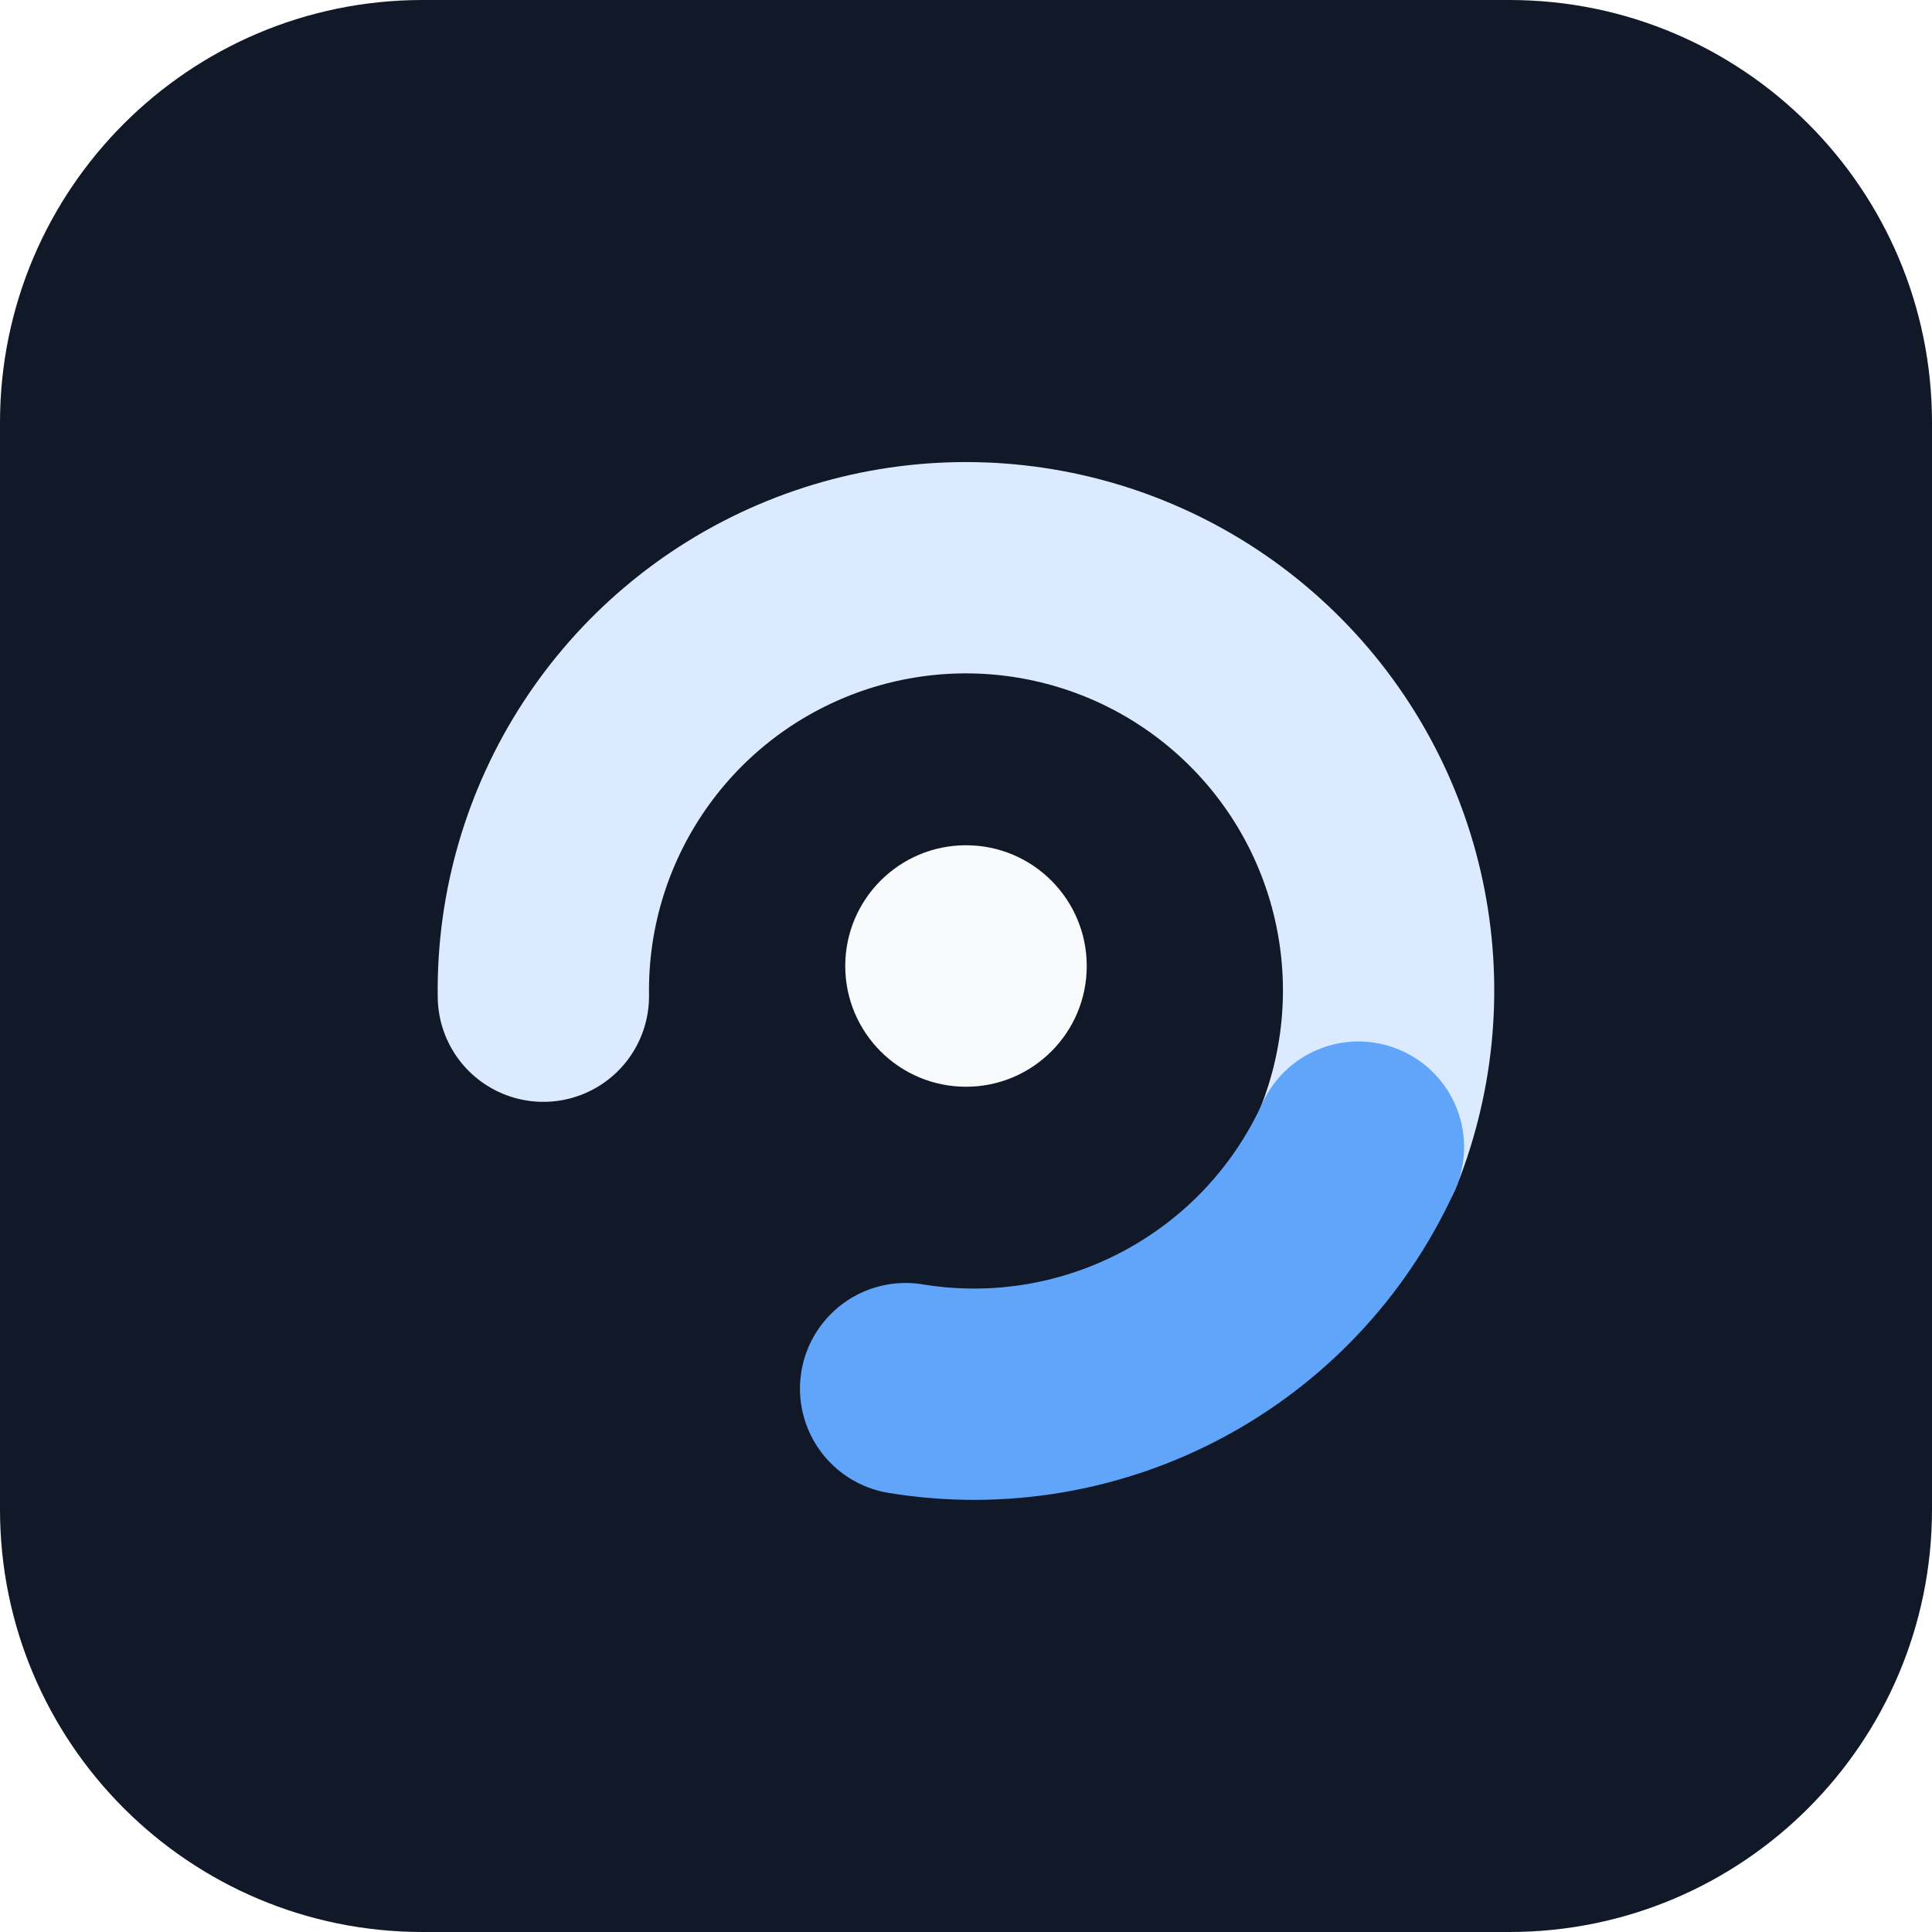
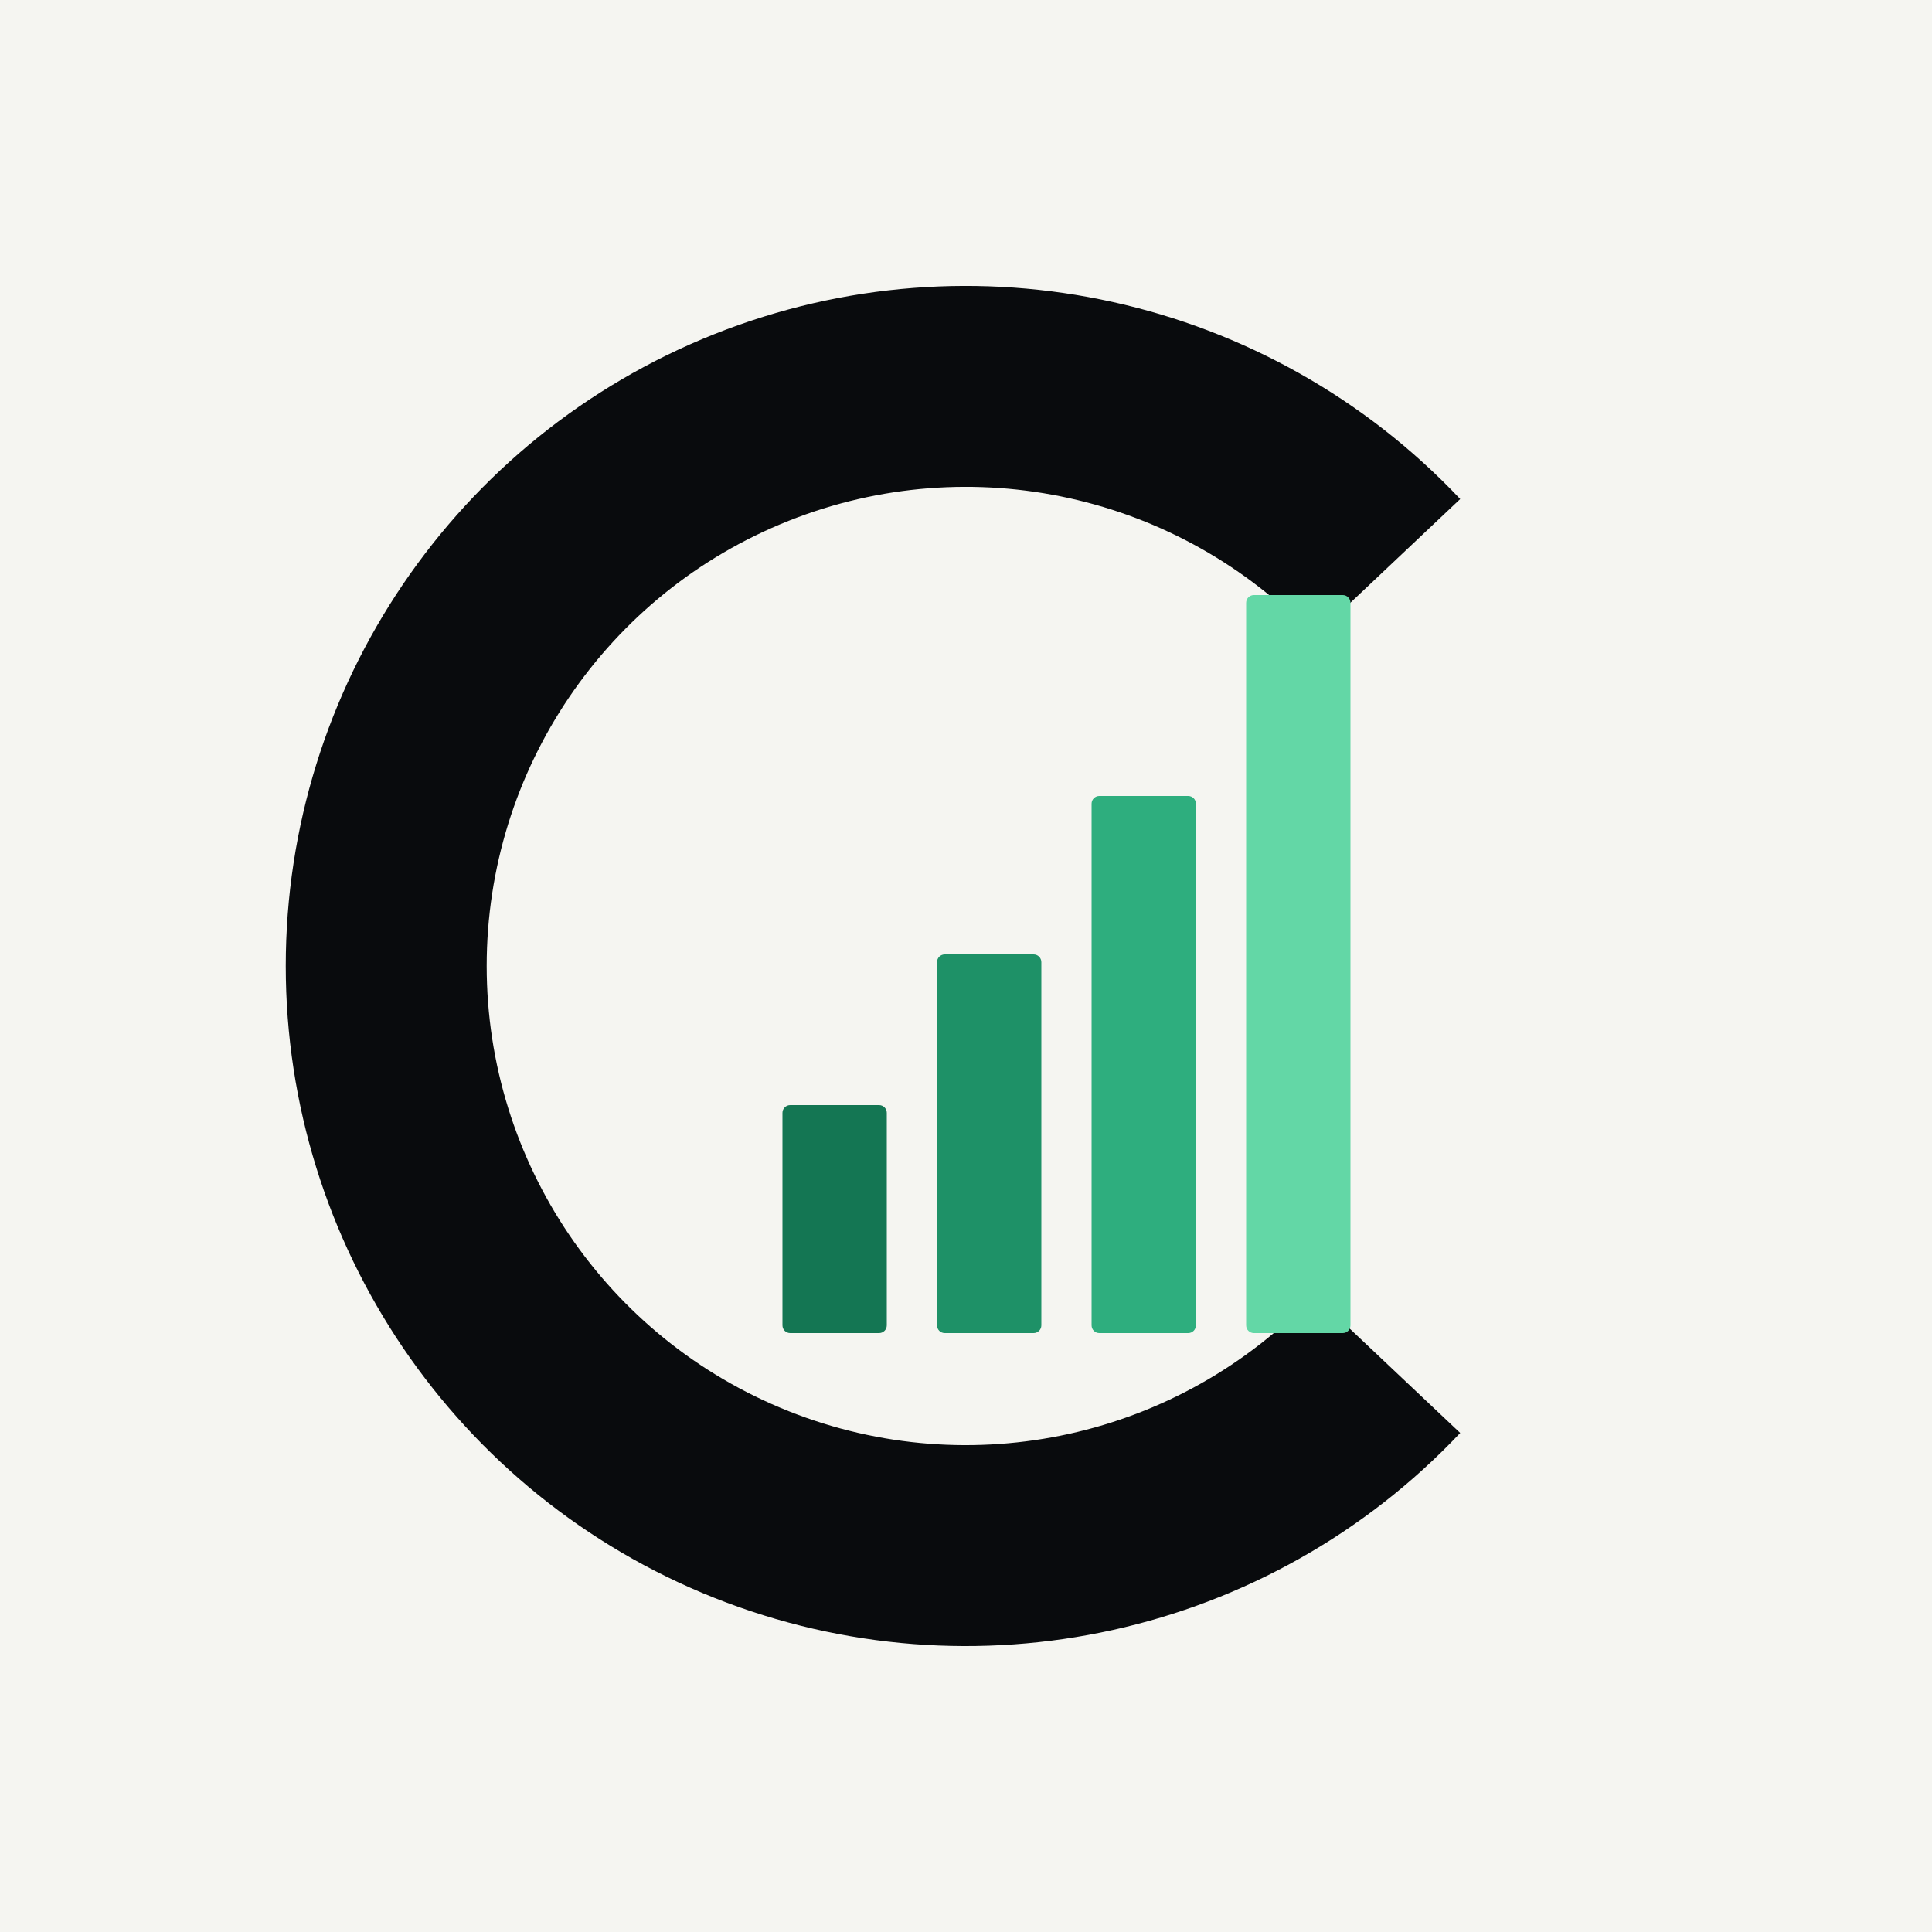
- <svg xmlns="http://www.w3.org/2000/svg" viewBox="0 0 64 64">
-   <rect width="64" height="64" rx="14" fill="#111827" />
-   <path d="M18 33a14 14 0 1 1 27 5" fill="none" stroke="#dbeafe" stroke-width="7" stroke-linecap="round" />
-   <path d="M45 38a14 14 0 0 1-15 8" fill="none" stroke="#60a5fa" stroke-width="7" stroke-linecap="round" />
-   <circle cx="32" cy="32" r="4" fill="#f8fafc" />
+ <svg xmlns="http://www.w3.org/2000/svg" viewBox="0 0 1000 1000" role="img" aria-label="Codex Usage Monitor symbol" shape-rendering="geometricPrecision">
+   <rect width="1000" height="1000" fill="#F5F5F1" />
+   <path d="M 718 294 A 300 300 0 1 0 718 706" fill="none" stroke="#090B0D" stroke-width="104" stroke-linecap="butt" stroke-linejoin="round" />
+   <rect x="405" y="572" width="54" height="118" rx="4" fill="#147653" />
+   <rect x="485" y="494" width="54" height="196" rx="4" fill="#1E9167" />
+   <rect x="565" y="412" width="54" height="278" rx="4" fill="#2EAE7E" />
+   <rect x="645" y="308" width="54" height="382" rx="4" fill="#63D7A6" />
</svg>
